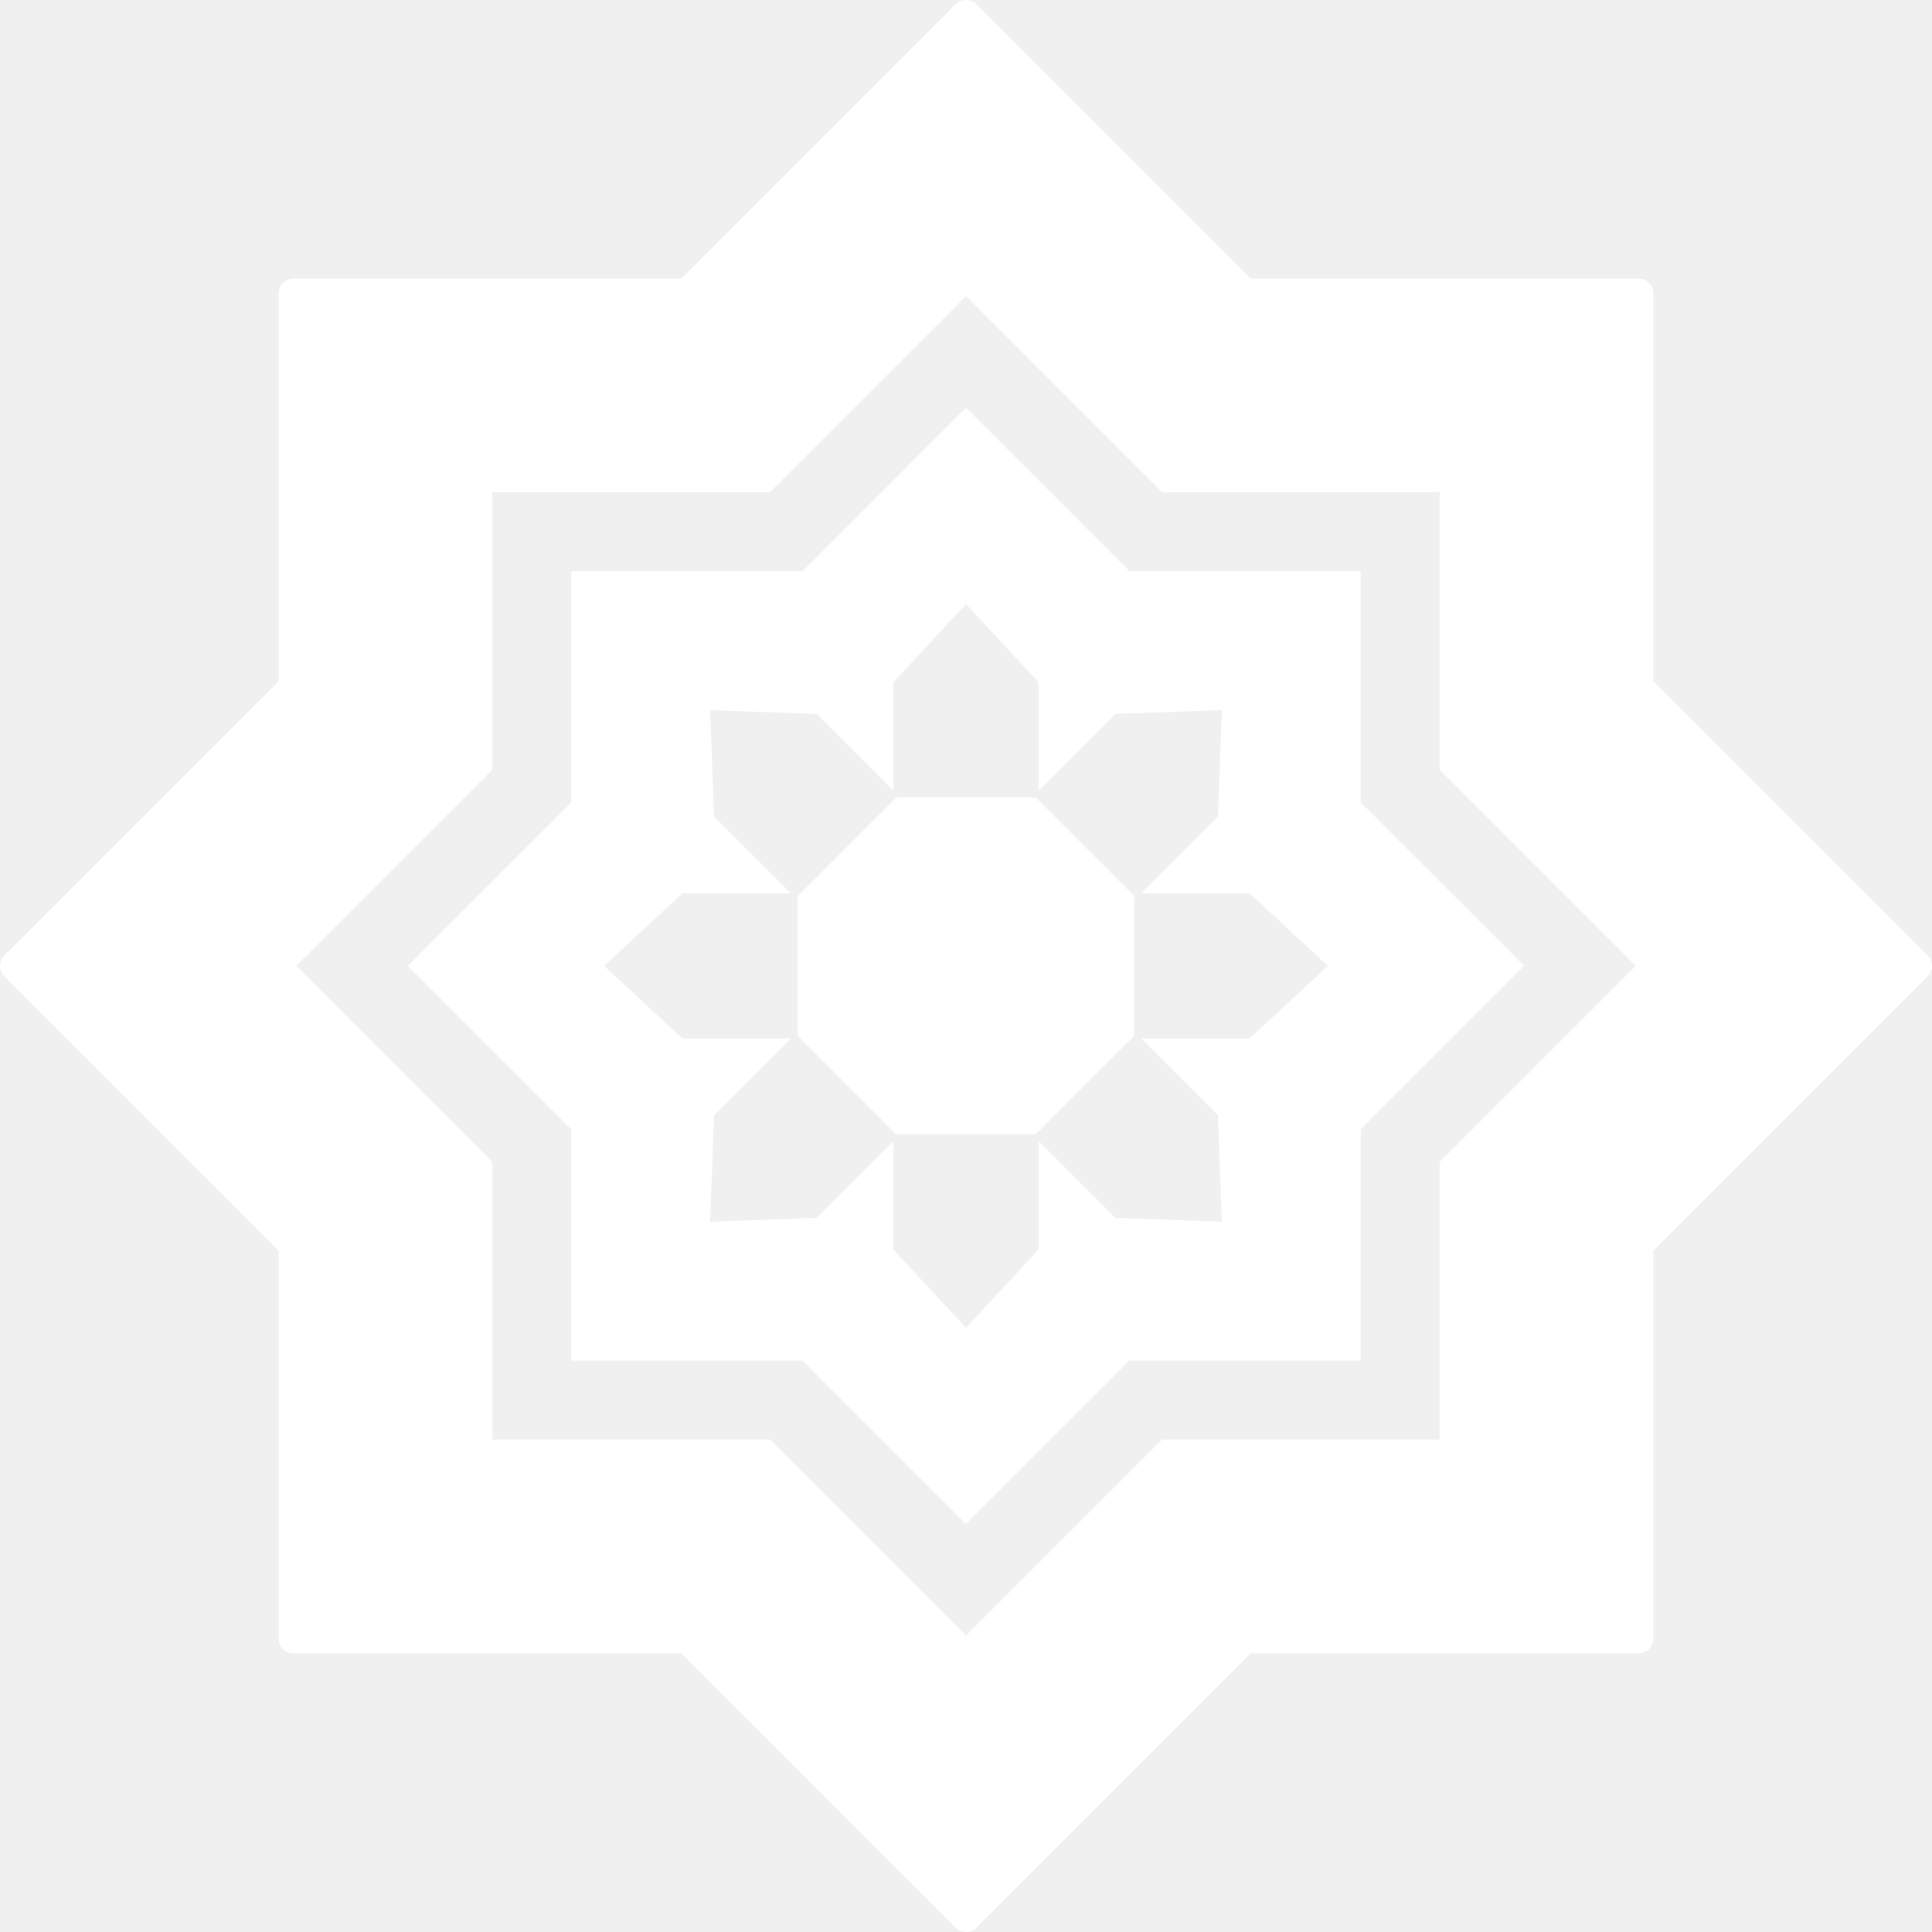
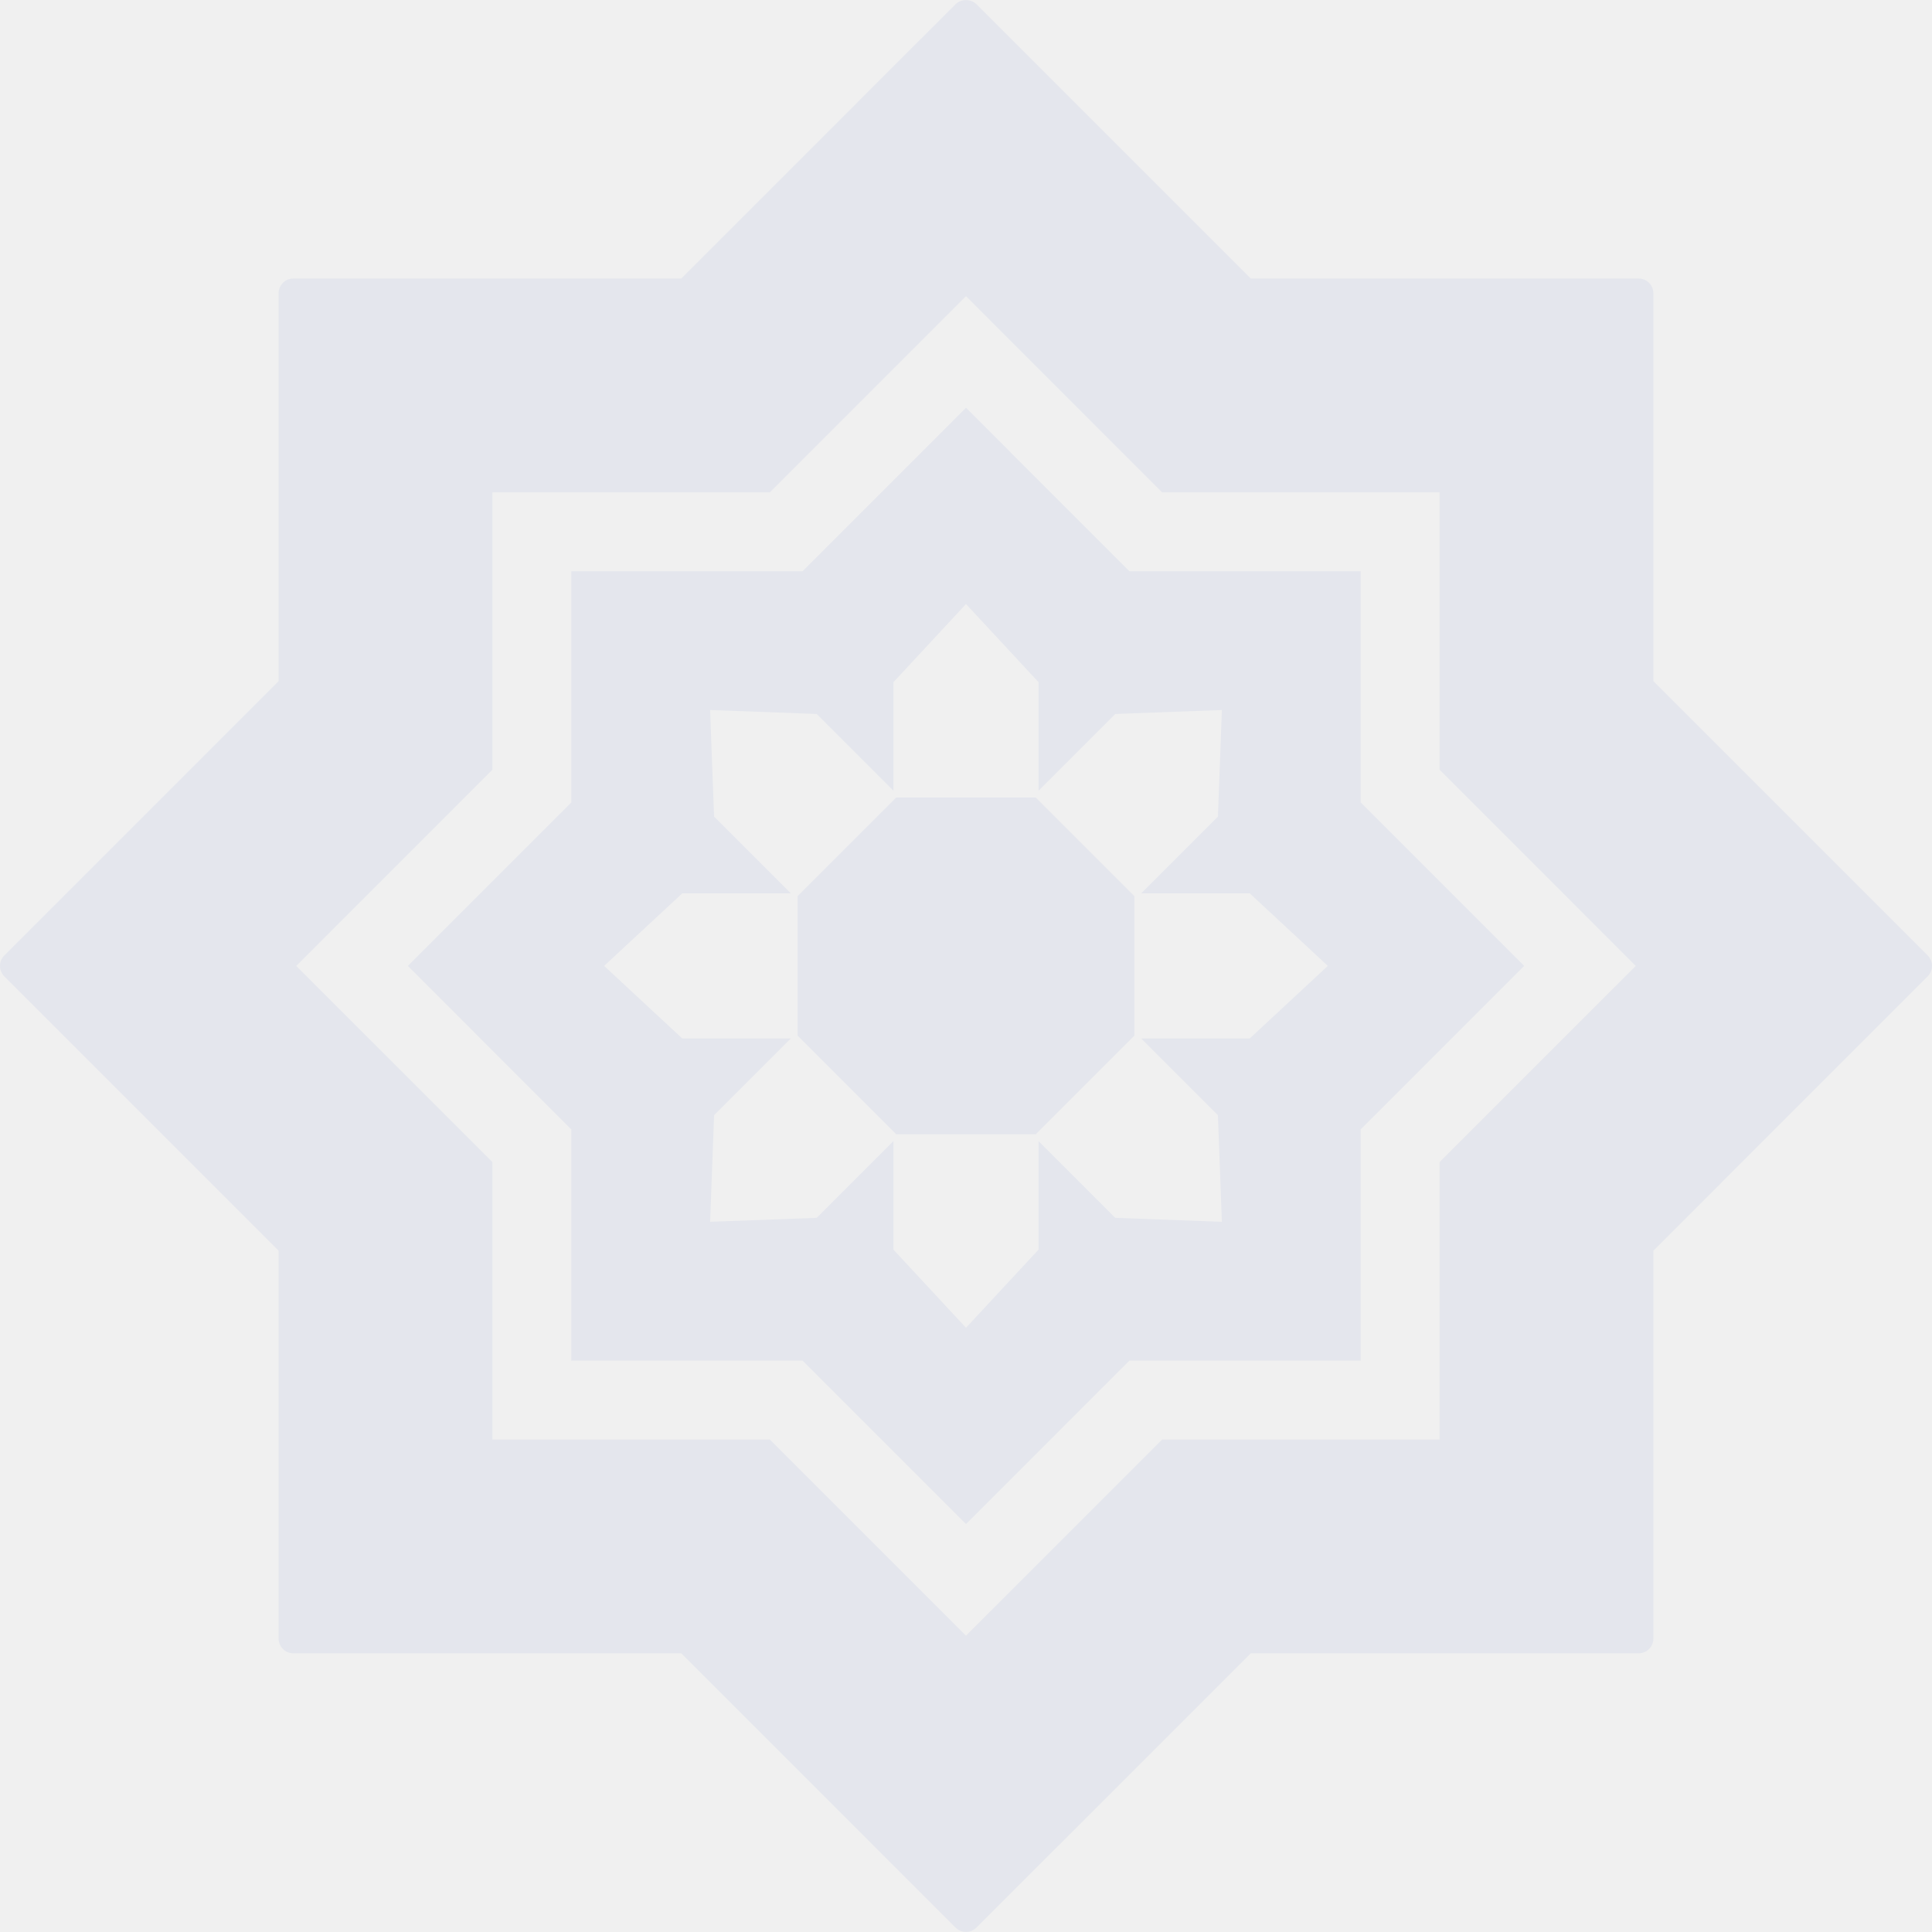
- <svg xmlns="http://www.w3.org/2000/svg" fill="#FFFFFF" height="800px" width="800px" version="1.1" id="Capa_1" viewBox="0 0 325 325" xml:space="preserve">
+ <svg xmlns="http://www.w3.org/2000/svg" fill="#e4e6ed" height="800px" width="800px" version="1.1" id="Capa_1" viewBox="0 0 325 325" xml:space="preserve">
  <g>
    <path d="M324.268,160.718l-46.131-46.13V49.349c0-1.381-1.119-2.5-2.5-2.5h-65.24L164.268,0.718c-0.938-0.938-2.598-0.938-3.535,0   l-46.129,46.131H49.361c-1.381,0-2.5,1.119-2.5,2.5v65.239l-46.129,46.13c-0.976,0.977-0.976,2.559,0,3.535l46.129,46.13v65.239   c0,1.381,1.119,2.5,2.5,2.5h65.242l46.129,46.131c0.469,0.469,1.104,0.732,1.768,0.732c0.663,0,1.299-0.264,1.768-0.732   l46.129-46.131h65.24c1.381,0,2.5-1.119,2.5-2.5v-65.239l46.131-46.13c0.469-0.469,0.732-1.104,0.732-1.768   C325,161.822,324.737,161.186,324.268,160.718z M242.17,195.485v46.668h-46.672l-32.998,33l-32.998-33H82.828v-46.668l-32.996-33   l32.996-33V82.817h46.674l32.998-33l32.998,33h46.672v46.668l32.998,33L242.17,195.485z" />
    <path d="M228.893,96.097h-38.896L162.5,68.596l-27.498,27.501H96.107v38.889l-27.498,27.5l27.498,27.5v38.889h38.895l27.498,27.501   l27.496-27.501h38.896v-38.889l27.498-27.5l-27.498-27.5V96.097z M210.228,174.692h-18.262l12.912,12.91l0.664,17.926   l-17.926-0.664l-12.912-12.911v18.259L162.5,223.356l-12.205-13.145v-18.261l-12.912,12.913l-17.926,0.664l0.664-17.926   l12.912-12.912l-18.26,0.002l-13.144-12.207l13.144-12.205l18.26-0.002l-12.912-12.91l-0.664-17.926l17.926,0.664l12.912,12.912   v-18.26l12.205-13.145l12.205,13.145v18.26l12.912-12.912l17.926-0.664l-0.664,17.926l-12.912,12.912h18.262l13.141,12.205   L210.228,174.692z" />
    <polygon points="150.768,134.162 134.174,150.755 134.174,174.217 150.766,190.809 174.232,190.809 190.822,174.219    190.822,150.753 174.232,134.162  " />
  </g>
</svg>
